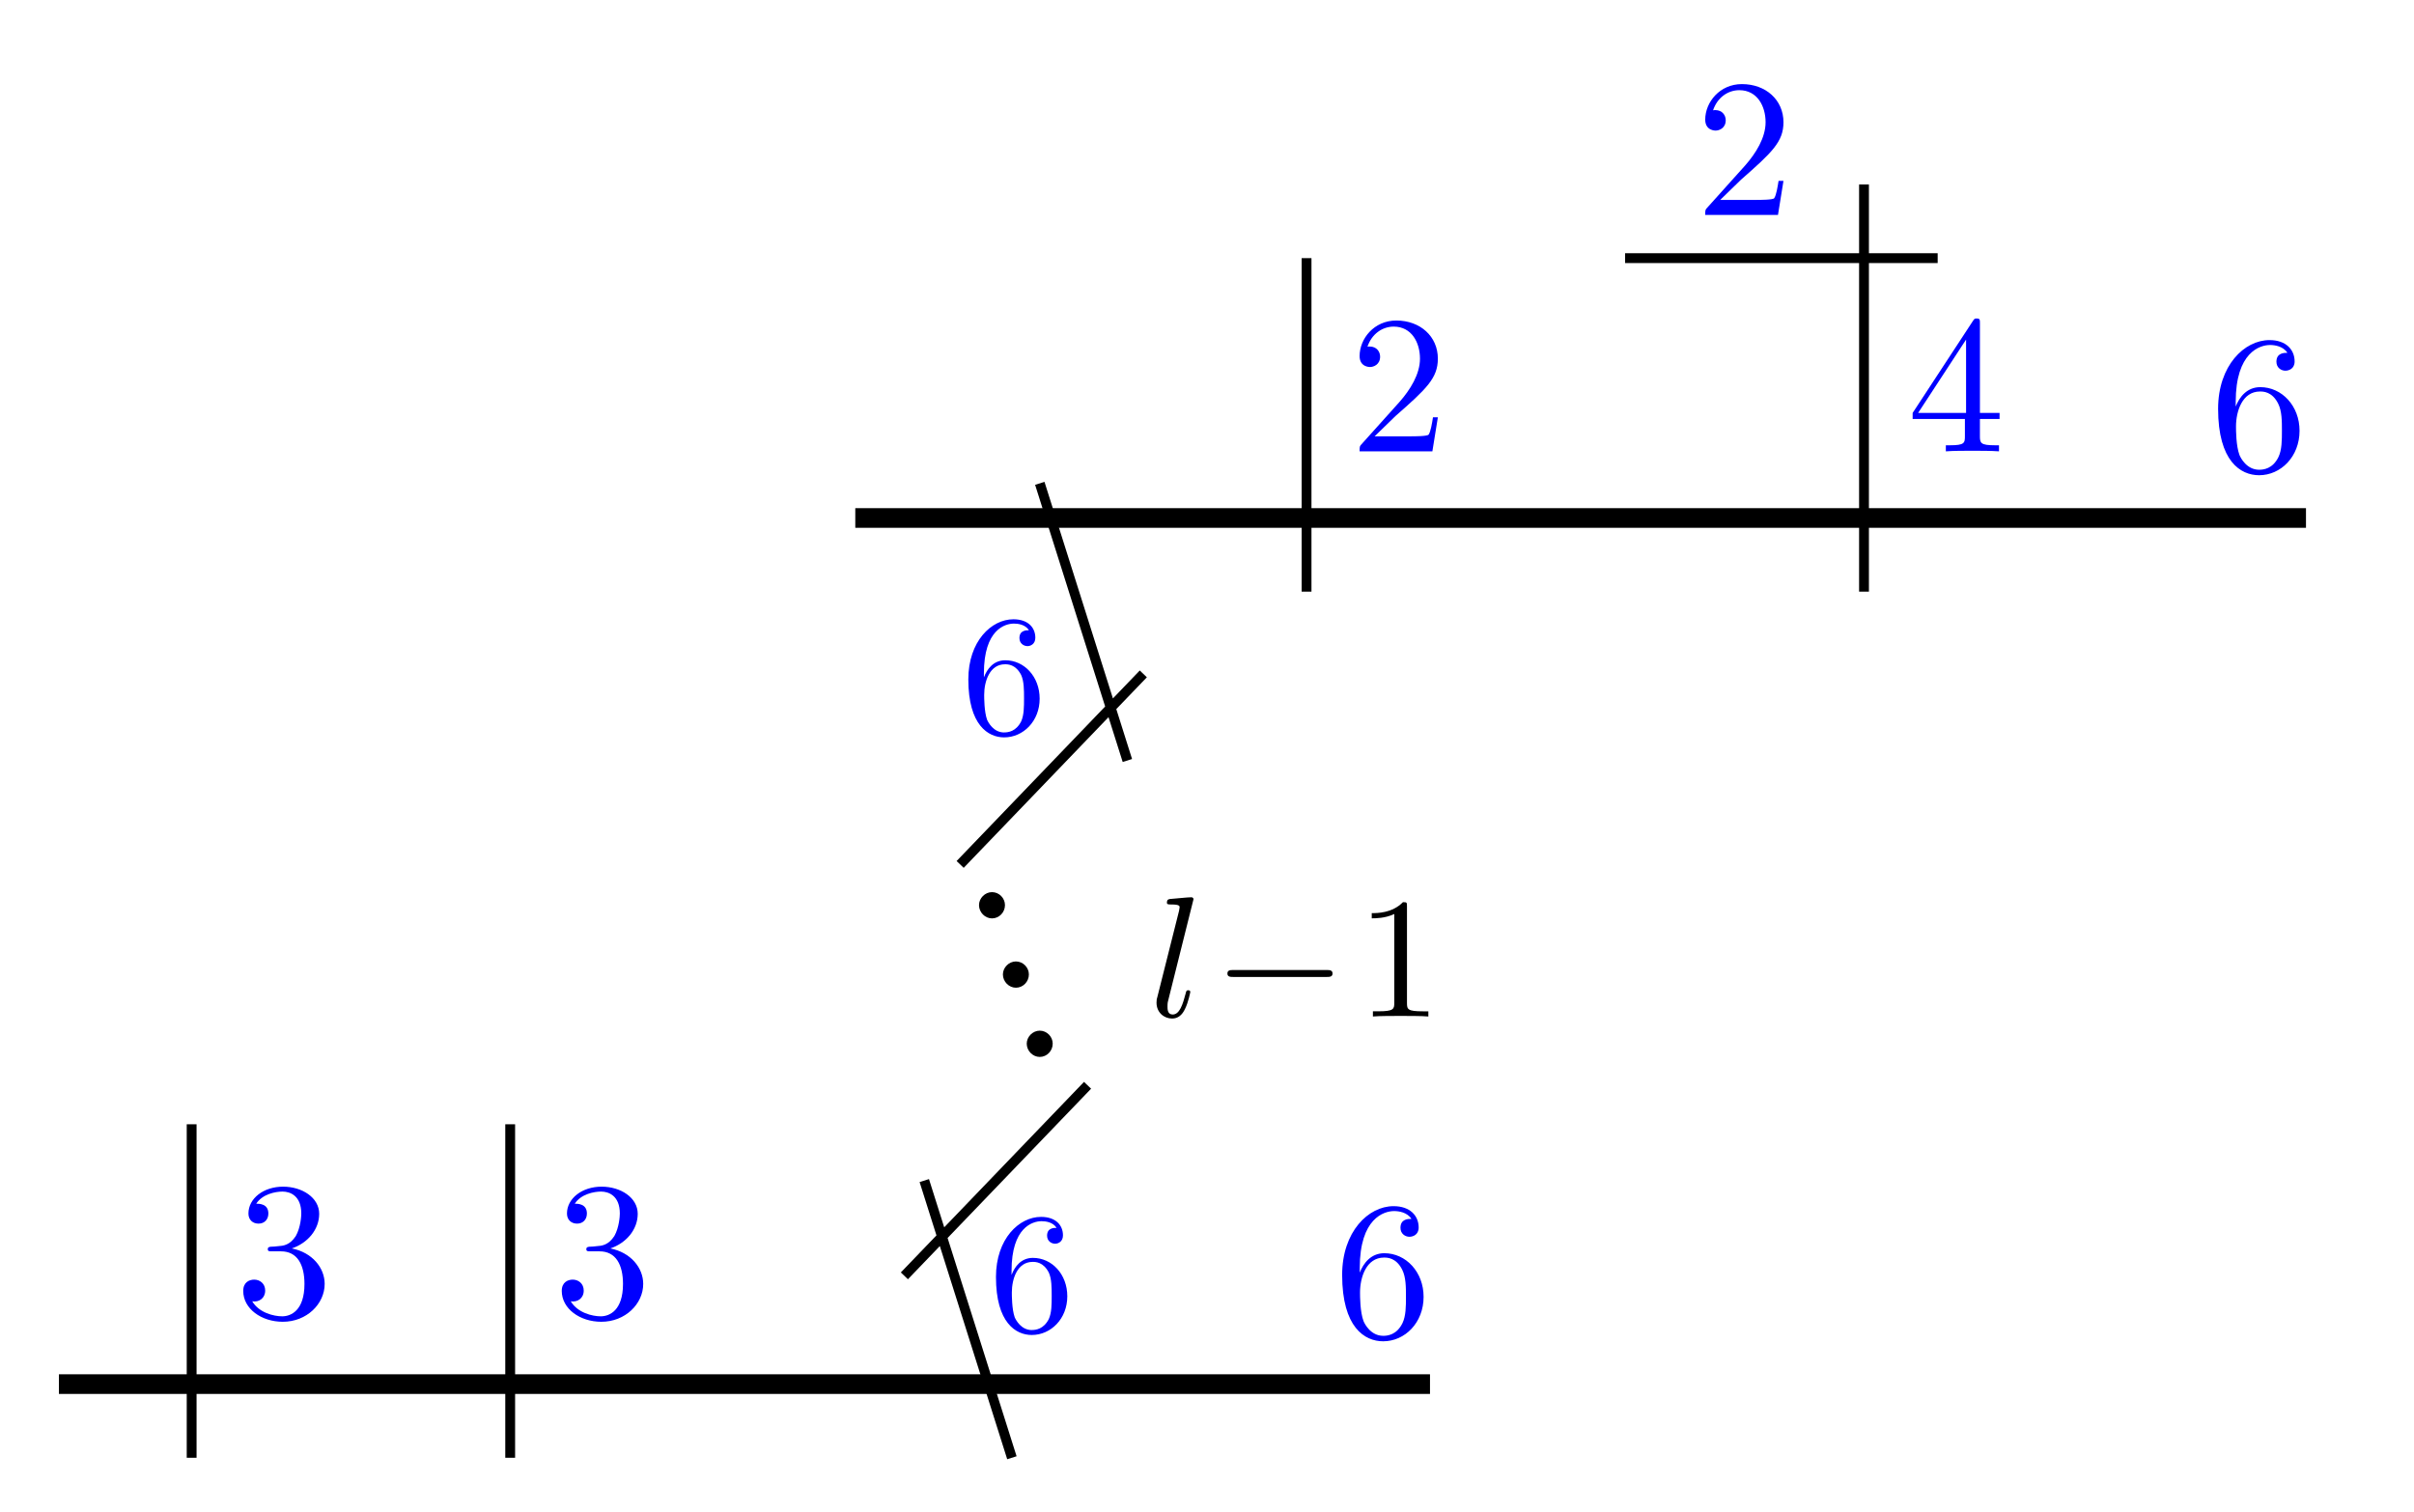
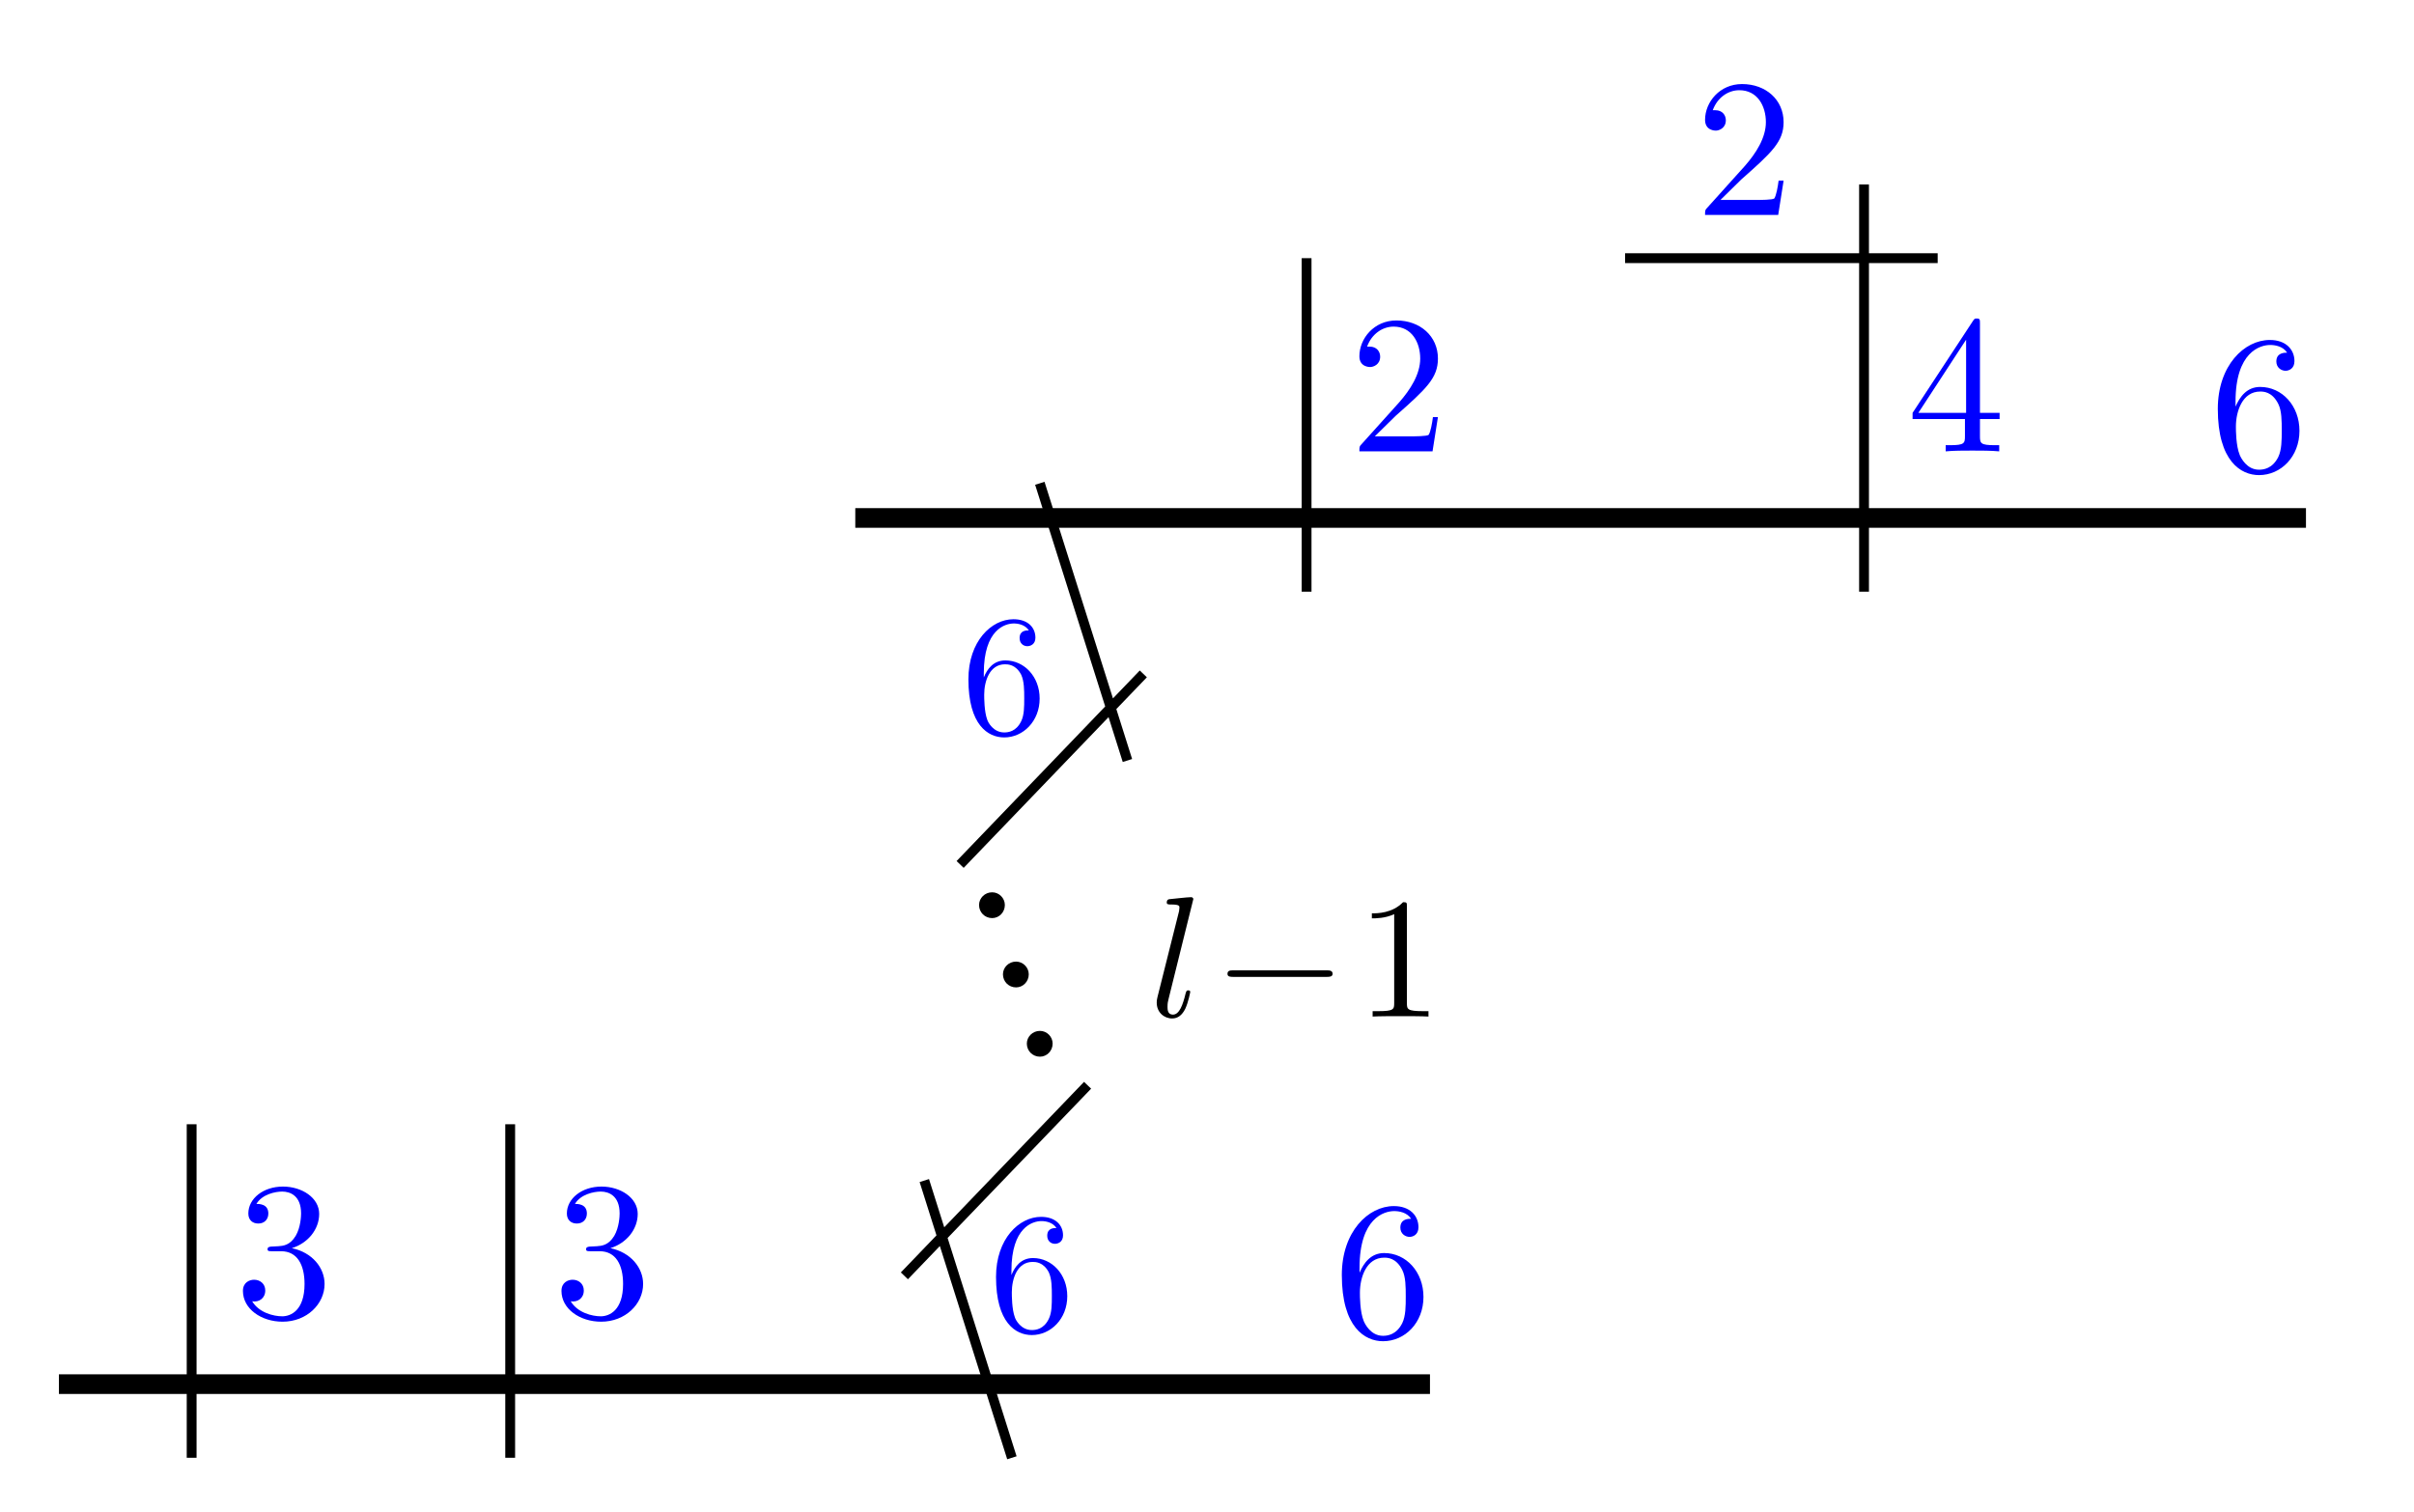
- <svg xmlns="http://www.w3.org/2000/svg" version="1.1" id="svg1" width="130.611" height="81.8" viewBox="0 0 130.611 81.8">
-   <defs id="defs1" />
-   <g id="g1">
-     <path id="path1" d="M -5.386,0 H 50.251" style="fill:none;stroke:#000000;stroke-width:0.797;stroke-linecap:butt;stroke-linejoin:miter;stroke-miterlimit:10;stroke-dasharray:none;stroke-opacity:1" transform="matrix(1.333333,0,0,-1.333333,10.36933,74.89467)" />
-     <path id="path2" d="m 1.32,-3.267 v -0.234 c 0,-2.52 1.23,-2.886 1.743,-2.886 0.234,0 0.659,0.059 0.879,0.396 -0.161,0 -0.557,0 -0.557,0.454 0,0.308 0.249,0.454 0.454,0.454 0.161,0 0.469,-0.088 0.469,-0.469 0,-0.601 -0.439,-1.084 -1.274,-1.084 -1.274,0 -2.607,1.289 -2.607,3.486 0,2.666 1.143,3.369 2.08,3.369 1.099,0 2.051,-0.938 2.051,-2.256 0,-1.26 -0.894,-2.212 -1.992,-2.212 -0.674,0 -1.055,0.498 -1.245,0.981 z m 1.187,3.208 c -0.63,0 -0.938,-0.601 -0.996,-0.747 C 1.334,-1.275 1.334,-2.066 1.334,-2.256 c 0,-0.776 0.322,-1.772 1.216,-1.772 0.161,0 0.615,0 0.923,0.615 0.19,0.381 0.19,0.879 0.19,1.377 0,0.469 0,0.967 -0.176,1.333 -0.293,0.601 -0.762,0.645 -0.981,0.645 z m 0,0" style="fill:#0000ff;fill-opacity:1;fill-rule:nonzero;stroke:none" aria-label="6" transform="matrix(1.066667,0,0,1.066667,72.16267,72.344)" />
-     <path id="path3" d="M 0,-2.989 V 10.545" style="fill:none;stroke:#000000;stroke-width:0.399;stroke-linecap:butt;stroke-linejoin:miter;stroke-miterlimit:10;stroke-dasharray:none;stroke-opacity:1" transform="matrix(1.333333,0,0,-1.333333,10.36933,74.89467)" />
-     <path id="path4" d="m 2.886,-3.5 c 0.82,-0.278 1.392,-0.967 1.392,-1.758 0,-0.82 -0.864,-1.377 -1.831,-1.377 -0.996,0 -1.758,0.601 -1.758,1.362 0,0.322 0.22,0.513 0.513,0.513 0.308,0 0.498,-0.22 0.498,-0.513 0,-0.498 -0.469,-0.498 -0.615,-0.498 0.308,-0.483 0.967,-0.615 1.333,-0.615 0.396,0 0.952,0.22 0.952,1.113 0,0.117 -0.029,0.703 -0.278,1.143 -0.308,0.469 -0.645,0.498 -0.894,0.513 -0.073,0.015 -0.308,0.029 -0.381,0.029 -0.088,0.015 -0.146,0.029 -0.146,0.117 0,0.117 0.059,0.117 0.234,0.117 h 0.439 c 0.82,0 1.187,0.674 1.187,1.655 0,1.348 -0.688,1.641 -1.128,1.641 -0.425,0 -1.172,-0.176 -1.523,-0.762 0.352,0.059 0.659,-0.161 0.659,-0.542 0,-0.366 -0.278,-0.557 -0.557,-0.557 -0.249,0 -0.557,0.132 -0.557,0.571 0,0.908 0.923,1.567 2.007,1.567 1.216,0 2.124,-0.908 2.124,-1.919 0,-0.82 -0.63,-1.597 -1.67,-1.802 z m 0,0" style="fill:#0000ff;fill-opacity:1;fill-rule:nonzero;stroke:none" aria-label="3" transform="matrix(1.066667,0,0,1.066667,12.70667,71.288)" />
-     <path id="path5" d="M 12.926,-2.989 V 10.545" style="fill:none;stroke:#000000;stroke-width:0.399;stroke-linecap:butt;stroke-linejoin:miter;stroke-miterlimit:10;stroke-dasharray:none;stroke-opacity:1" transform="matrix(1.333333,0,0,-1.333333,10.36933,74.89467)" />
-     <path id="path6" d="m 2.886,-3.5 c 0.82,-0.278 1.392,-0.967 1.392,-1.758 0,-0.82 -0.864,-1.377 -1.831,-1.377 -0.996,0 -1.758,0.601 -1.758,1.362 0,0.322 0.22,0.513 0.513,0.513 0.308,0 0.498,-0.22 0.498,-0.513 0,-0.498 -0.469,-0.498 -0.615,-0.498 0.308,-0.483 0.967,-0.615 1.333,-0.615 0.396,0 0.952,0.22 0.952,1.113 0,0.117 -0.029,0.703 -0.278,1.143 -0.308,0.469 -0.645,0.498 -0.894,0.513 -0.073,0.015 -0.308,0.029 -0.381,0.029 -0.088,0.015 -0.146,0.029 -0.146,0.117 0,0.117 0.059,0.117 0.234,0.117 h 0.439 c 0.82,0 1.187,0.674 1.187,1.655 0,1.348 -0.688,1.641 -1.128,1.641 -0.425,0 -1.172,-0.176 -1.523,-0.762 0.352,0.059 0.659,-0.161 0.659,-0.542 0,-0.366 -0.278,-0.557 -0.557,-0.557 -0.249,0 -0.557,0.132 -0.557,0.571 0,0.908 0.923,1.567 2.007,1.567 1.216,0 2.124,-0.908 2.124,-1.919 0,-0.82 -0.63,-1.597 -1.67,-1.802 z m 0,0" style="fill:#0000ff;fill-opacity:1;fill-rule:nonzero;stroke:none" aria-label="3" transform="matrix(1.066667,0,0,1.066667,29.94133,71.288)" />
-     <path id="path7" d="M 33.285,-2.988 29.73,8.26 M 28.922,4.394 36.355,12.127 m -5.17,8.963 7.433,7.733 M 37.971,25.308 34.417,36.556" style="fill:none;stroke:#000000;stroke-width:0.399;stroke-linecap:butt;stroke-linejoin:miter;stroke-miterlimit:10;stroke-dasharray:none;stroke-opacity:1" transform="matrix(1.333333,0,0,-1.333333,10.36933,74.89467)" />
-     <path id="path8" d="m 1.324,-3.265 v -0.234 c 0,-2.528 1.222,-2.879 1.741,-2.879 0.234,0 0.653,0.05 0.871,0.385 -0.151,0 -0.552,0 -0.552,0.452 0,0.318 0.251,0.469 0.469,0.469 0.151,0 0.452,-0.1 0.452,-0.485 0,-0.603 -0.435,-1.071 -1.272,-1.071 -1.272,0 -2.612,1.272 -2.612,3.482 0,2.662 1.155,3.365 2.076,3.365 1.105,0 2.059,-0.938 2.059,-2.243 0,-1.272 -0.887,-2.227 -1.992,-2.227 -0.686,0 -1.055,0.502 -1.239,0.988 z m 1.172,3.198 c -0.619,0 -0.921,-0.586 -0.988,-0.737 -0.167,-0.469 -0.167,-1.272 -0.167,-1.44 0,-0.787 0.318,-1.775 1.205,-1.775 0.167,0 0.619,0 0.938,0.619 0.167,0.368 0.167,0.871 0.167,1.356 0,0.485 0,0.971 -0.167,1.339 -0.301,0.586 -0.753,0.636 -0.988,0.636 z m 0,0" style="fill:#0000ff;fill-opacity:1;fill-rule:nonzero;stroke:none" aria-label="6" transform="matrix(0.9333333,0,0,0.9333333,53.49467,72.032)" />
-     <path id="path9" d="m 1.909,-2.498 c 0,-0.281 -0.234,-0.527 -0.527,-0.527 -0.281,0 -0.527,0.246 -0.527,0.527 0,0.293 0.246,0.539 0.527,0.539 0.293,0 0.527,-0.246 0.527,-0.539 z m 0,0" style="fill:#000000;fill-opacity:1;fill-rule:nonzero;stroke:none" aria-label="·" transform="matrix(1.333333,0,0,1.333333,54.412,59.80267)" />
-     <path id="path10" d="m 1.911,-2.495 c 0,-0.281 -0.234,-0.527 -0.527,-0.527 -0.281,0 -0.527,0.246 -0.527,0.527 0,0.293 0.246,0.539 0.527,0.539 0.293,0 0.527,-0.246 0.527,-0.539 z m 0,0" style="fill:#000000;fill-opacity:1;fill-rule:nonzero;stroke:none" aria-label="·" transform="matrix(1.333333,0,0,1.333333,53.12,56.05333)" />
-     <path id="path11" d="m 1.911,-2.496 c 0,-0.281 -0.234,-0.527 -0.527,-0.527 -0.281,0 -0.527,0.246 -0.527,0.527 0,0.293 0.246,0.539 0.527,0.539 0.293,0 0.527,-0.246 0.527,-0.539 z m 0,0" style="fill:#000000;fill-opacity:1;fill-rule:nonzero;stroke:none" aria-label="·" transform="matrix(1.333333,0,0,1.333333,51.82667,52.304)" />
-     <g id="g11" aria-label="l−1" transform="matrix(0.9333333,0,0,0.9333333,62.16933,55.00533)">
-       <path id="path12" d="m 2.577,-6.798 c 0,-0.017 0,-0.117 -0.134,-0.117 -0.234,0 -0.954,0.084 -1.222,0.1 -0.084,0.017 -0.184,0.017 -0.184,0.218 0,0.1 0.1,0.1 0.251,0.1 0.469,0 0.485,0.084 0.485,0.167 l -0.033,0.201 -1.256,4.989 c -0.033,0.1 -0.05,0.167 -0.05,0.335 0,0.569 0.435,0.921 0.904,0.921 0.335,0 0.586,-0.201 0.753,-0.569 0.184,-0.368 0.301,-0.954 0.301,-0.971 0,-0.1 -0.1,-0.1 -0.117,-0.1 -0.1,0 -0.117,0.033 -0.151,0.184 -0.167,0.636 -0.352,1.222 -0.753,1.222 -0.301,0 -0.301,-0.318 -0.301,-0.452 0,-0.234 0.017,-0.285 0.067,-0.469 z m 0,0" style="fill:#000000;fill-opacity:1;fill-rule:nonzero;stroke:none" />
-       <path id="path13" d="m 10.286,-2.295 c 0.167,0 0.352,0 0.352,-0.201 0,-0.201 -0.184,-0.201 -0.352,-0.201 H 4.895 c -0.167,0 -0.352,0 -0.352,0.201 0,0.201 0.184,0.201 0.352,0.201 z m 0,0" style="fill:#000000;fill-opacity:1;fill-rule:nonzero;stroke:none" />
-       <path id="path14" d="m 14.953,-6.38 c 0,-0.234 0,-0.251 -0.234,-0.251 -0.619,0.636 -1.49,0.636 -1.808,0.636 v 0.301 c 0.201,0 0.787,0 1.306,-0.251 v 5.156 c 0,0.352 -0.033,0.485 -0.921,0.485 h -0.318 v 0.301 c 0.335,-0.033 1.205,-0.033 1.607,-0.033 0.402,0 1.256,0 1.607,0.033 V -0.303 h -0.318 c -0.887,0 -0.921,-0.117 -0.921,-0.485 z m 0,0" style="fill:#000000;fill-opacity:1;fill-rule:nonzero;stroke:none" />
+ <svg xmlns="http://www.w3.org/2000/svg" xmlns:xlink="http://www.w3.org/1999/xlink" width="97.958pt" height="61.35pt" viewBox="0 0 97.958 61.35" version="1.1" id="svg26">
+   <defs id="defs10">
+     <g id="g9">
+       <g id="glyph-0-0">
+         <path d="M 1.047 -2.609 L 1.047 -2.812 C 1.047 -4.828 2.047 -5.109 2.453 -5.109 C 2.641 -5.109 2.969 -5.062 3.141 -4.797 C 3.031 -4.797 2.703 -4.797 2.703 -4.438 C 2.703 -4.188 2.906 -4.062 3.078 -4.062 C 3.203 -4.062 3.438 -4.141 3.438 -4.453 C 3.438 -4.922 3.094 -5.312 2.438 -5.312 C 1.406 -5.312 0.328 -4.281 0.328 -2.516 C 0.328 -0.391 1.266 0.172 2 0.172 C 2.891 0.172 3.641 -0.578 3.641 -1.625 C 3.641 -2.641 2.938 -3.406 2.047 -3.406 C 1.5 -3.406 1.219 -3 1.047 -2.609 Z M 2 -0.047 C 1.5 -0.047 1.266 -0.531 1.219 -0.641 C 1.062 -1.016 1.062 -1.656 1.062 -1.797 C 1.062 -2.422 1.328 -3.219 2.047 -3.219 C 2.172 -3.219 2.531 -3.219 2.781 -2.719 C 2.922 -2.438 2.922 -2.031 2.922 -1.641 C 2.922 -1.25 2.922 -0.859 2.781 -0.562 C 2.547 -0.094 2.188 -0.047 2 -0.047 Z M 2 -0.047 " id="path1" />
+       </g>
+       <g id="glyph-0-1">
+         <path d="M 2.312 -2.812 C 2.969 -3.016 3.422 -3.578 3.422 -4.203 C 3.422 -4.859 2.719 -5.312 1.953 -5.312 C 1.156 -5.312 0.547 -4.828 0.547 -4.219 C 0.547 -3.953 0.719 -3.812 0.953 -3.812 C 1.203 -3.812 1.359 -3.984 1.359 -4.219 C 1.359 -4.609 0.984 -4.609 0.875 -4.609 C 1.109 -5 1.641 -5.109 1.922 -5.109 C 2.25 -5.109 2.688 -4.938 2.688 -4.219 C 2.688 -4.125 2.672 -3.656 2.469 -3.312 C 2.234 -2.922 1.953 -2.906 1.766 -2.891 C 1.703 -2.891 1.5 -2.875 1.453 -2.875 C 1.391 -2.859 1.328 -2.859 1.328 -2.766 C 1.328 -2.688 1.391 -2.688 1.516 -2.688 L 1.875 -2.688 C 2.531 -2.688 2.828 -2.141 2.828 -1.359 C 2.828 -0.281 2.266 -0.047 1.922 -0.047 C 1.578 -0.047 0.984 -0.188 0.703 -0.656 C 0.984 -0.609 1.234 -0.781 1.234 -1.094 C 1.234 -1.375 1.016 -1.531 0.781 -1.531 C 0.594 -1.531 0.328 -1.422 0.328 -1.078 C 0.328 -0.344 1.078 0.172 1.938 0.172 C 2.922 0.172 3.641 -0.547 3.641 -1.359 C 3.641 -2.016 3.141 -2.641 2.312 -2.812 Z M 2.312 -2.812 " id="path2" />
+       </g>
+       <g id="glyph-0-2">
+         <path d="M 1.016 -0.609 L 1.859 -1.438 C 3.094 -2.531 3.578 -2.969 3.578 -3.766 C 3.578 -4.672 2.859 -5.312 1.891 -5.312 C 0.984 -5.312 0.391 -4.578 0.391 -3.859 C 0.391 -3.422 0.797 -3.422 0.828 -3.422 C 0.953 -3.422 1.234 -3.516 1.234 -3.844 C 1.234 -4.047 1.094 -4.25 0.812 -4.25 C 0.75 -4.25 0.734 -4.25 0.703 -4.25 C 0.891 -4.766 1.328 -5.062 1.781 -5.062 C 2.516 -5.062 2.859 -4.422 2.859 -3.766 C 2.859 -3.125 2.453 -2.5 2.016 -2 L 0.484 -0.297 C 0.391 -0.203 0.391 -0.188 0.391 0 L 3.359 0 L 3.578 -1.391 L 3.375 -1.391 C 3.344 -1.141 3.281 -0.797 3.203 -0.672 C 3.141 -0.609 2.625 -0.609 2.453 -0.609 Z M 1.016 -0.609 " id="path3" />
+       </g>
+       <g id="glyph-0-3">
+         <path d="M 2.344 -1.312 L 2.344 -0.625 C 2.344 -0.328 2.328 -0.25 1.734 -0.25 L 1.562 -0.25 L 1.562 0 C 1.891 -0.031 2.312 -0.031 2.641 -0.031 C 2.984 -0.031 3.406 -0.031 3.734 0 L 3.734 -0.25 L 3.562 -0.25 C 2.969 -0.25 2.953 -0.328 2.953 -0.625 L 2.953 -1.312 L 3.75 -1.312 L 3.75 -1.562 L 2.953 -1.562 L 2.953 -5.188 C 2.953 -5.344 2.953 -5.391 2.828 -5.391 C 2.75 -5.391 2.734 -5.391 2.672 -5.297 L 0.219 -1.562 L 0.219 -1.312 Z M 2.391 -1.562 L 0.453 -1.562 L 2.391 -4.531 Z M 2.391 -1.562 " id="path4" />
+       </g>
+       <g id="glyph-1-0">
+         <path d="M 0.922 -2.281 L 0.922 -2.453 C 0.922 -4.219 1.781 -4.469 2.141 -4.469 C 2.312 -4.469 2.594 -4.422 2.75 -4.188 C 2.641 -4.188 2.375 -4.188 2.375 -3.875 C 2.375 -3.656 2.531 -3.547 2.688 -3.547 C 2.797 -3.547 3.016 -3.609 3.016 -3.891 C 3.016 -4.312 2.703 -4.641 2.125 -4.641 C 1.234 -4.641 0.297 -3.75 0.297 -2.203 C 0.297 -0.344 1.094 0.156 1.75 0.156 C 2.516 0.156 3.188 -0.5 3.188 -1.422 C 3.188 -2.312 2.562 -2.969 1.797 -2.969 C 1.312 -2.969 1.062 -2.625 0.922 -2.281 Z M 1.75 -0.047 C 1.312 -0.047 1.094 -0.453 1.062 -0.562 C 0.938 -0.891 0.938 -1.453 0.938 -1.578 C 0.938 -2.125 1.156 -2.812 1.781 -2.812 C 1.891 -2.812 2.219 -2.812 2.438 -2.391 C 2.562 -2.125 2.562 -1.766 2.562 -1.422 C 2.562 -1.094 2.562 -0.75 2.438 -0.5 C 2.234 -0.078 1.906 -0.047 1.75 -0.047 Z M 1.75 -0.047 " id="path5" />
+       </g>
+       <g id="glyph-1-1">
+         <path d="M 2.047 -4.453 C 2.047 -4.625 2.047 -4.641 1.891 -4.641 C 1.453 -4.188 0.844 -4.188 0.625 -4.188 L 0.625 -3.984 C 0.766 -3.984 1.172 -3.984 1.531 -4.156 L 1.531 -0.547 C 1.531 -0.297 1.516 -0.219 0.891 -0.219 L 0.656 -0.219 L 0.656 0 C 0.906 -0.016 1.516 -0.016 1.797 -0.016 C 2.062 -0.016 2.672 -0.016 2.922 0 L 2.922 -0.219 L 2.703 -0.219 C 2.062 -0.219 2.047 -0.297 2.047 -0.547 Z M 2.047 -4.453 " id="path6" />
+       </g>
+       <g id="glyph-2-0">
+         <path d="M 1.906 -2.5 C 1.906 -2.781 1.672 -3.016 1.391 -3.016 C 1.094 -3.016 0.859 -2.781 0.859 -2.5 C 0.859 -2.203 1.094 -1.969 1.391 -1.969 C 1.672 -1.969 1.906 -2.203 1.906 -2.5 Z M 1.906 -2.5 " id="path7" />
+       </g>
+       <g id="glyph-3-0">
+         <path d="M 1.797 -4.766 C 1.797 -4.766 1.797 -4.844 1.703 -4.844 C 1.547 -4.844 1.031 -4.781 0.859 -4.766 C 0.797 -4.766 0.719 -4.75 0.719 -4.625 C 0.719 -4.547 0.797 -4.547 0.906 -4.547 C 1.234 -4.547 1.234 -4.484 1.234 -4.422 L 1.219 -4.281 L 0.344 -0.797 C 0.328 -0.719 0.312 -0.672 0.312 -0.562 C 0.312 -0.172 0.609 0.078 0.938 0.078 C 1.172 0.078 1.344 -0.062 1.469 -0.312 C 1.594 -0.578 1.672 -0.984 1.672 -1 C 1.672 -1.062 1.609 -1.062 1.594 -1.062 C 1.516 -1.062 1.516 -1.031 1.484 -0.938 C 1.375 -0.484 1.234 -0.078 0.969 -0.078 C 0.75 -0.078 0.75 -0.297 0.75 -0.391 C 0.75 -0.562 0.766 -0.594 0.797 -0.734 Z M 1.797 -4.766 " id="path8" />
+       </g>
+       <g id="glyph-4-0">
+         <path d="M 4.594 -1.609 C 4.703 -1.609 4.844 -1.609 4.844 -1.734 C 4.844 -1.875 4.703 -1.875 4.594 -1.875 L 0.828 -1.875 C 0.703 -1.875 0.578 -1.875 0.578 -1.734 C 0.578 -1.609 0.703 -1.609 0.828 -1.609 Z M 4.594 -1.609 " id="path9" />
+       </g>
    </g>
-     <path id="path15" d="m 1.323,-3.264 v -0.234 c 0,-2.528 1.222,-2.879 1.741,-2.879 0.234,0 0.653,0.05 0.871,0.385 -0.151,0 -0.552,0 -0.552,0.452 0,0.318 0.251,0.469 0.469,0.469 0.151,0 0.452,-0.1 0.452,-0.485 0,-0.603 -0.435,-1.071 -1.272,-1.071 -1.272,0 -2.612,1.272 -2.612,3.482 0,2.662 1.155,3.365 2.076,3.365 1.105,0 2.059,-0.938 2.059,-2.243 0,-1.272 -0.887,-2.227 -1.992,-2.227 -0.686,0 -1.055,0.502 -1.239,0.988 z m 1.172,3.198 c -0.619,0 -0.921,-0.586 -0.988,-0.737 C 1.339,-1.272 1.339,-2.075 1.339,-2.243 c 0,-0.787 0.318,-1.775 1.205,-1.775 0.167,0 0.619,0 0.938,0.619 0.167,0.368 0.167,0.871 0.167,1.356 0,0.485 0,0.971 -0.167,1.339 -0.301,0.586 -0.753,0.636 -0.988,0.636 z m 0,0" style="fill:#0000ff;fill-opacity:1;fill-rule:nonzero;stroke:none" aria-label="6" transform="matrix(0.9333333,0,0,0.9333333,52,39.69467)" />
-     <path id="path16" d="M 26.93,35.15 H 85.798" style="fill:none;stroke:#000000;stroke-width:0.797;stroke-linecap:butt;stroke-linejoin:miter;stroke-miterlimit:10;stroke-dasharray:none;stroke-opacity:1" transform="matrix(1.333333,0,0,-1.333333,10.36933,74.89467)" />
-     <path id="path17" d="m 1.318,-3.265 v -0.234 c 0,-2.52 1.23,-2.886 1.743,-2.886 0.234,0 0.659,0.059 0.879,0.396 -0.161,0 -0.557,0 -0.557,0.454 0,0.308 0.249,0.454 0.454,0.454 0.161,0 0.469,-0.088 0.469,-0.469 0,-0.601 -0.439,-1.084 -1.274,-1.084 -1.274,0 -2.607,1.289 -2.607,3.486 0,2.666 1.143,3.369 2.08,3.369 1.099,0 2.051,-0.938 2.051,-2.256 0,-1.26 -0.894,-2.212 -1.992,-2.212 -0.674,0 -1.055,0.498 -1.245,0.981 z m 1.187,3.208 c -0.63,0 -0.938,-0.601 -0.996,-0.747 C 1.333,-1.273 1.333,-2.064 1.333,-2.254 c 0,-0.776 0.322,-1.772 1.216,-1.772 0.161,0 0.615,0 0.923,0.615 0.19,0.381 0.19,0.879 0.19,1.377 0,0.469 0,0.967 -0.176,1.333 C 3.193,-0.101 2.725,-0.057 2.505,-0.057 Z m 0,0" style="fill:#0000ff;fill-opacity:1;fill-rule:nonzero;stroke:none" aria-label="6" transform="matrix(1.066667,0,0,1.066667,119.5587,25.47867)" />
-     <path id="path18" d="m 45.242,32.161 v 13.534" style="fill:none;stroke:#000000;stroke-width:0.399;stroke-linecap:butt;stroke-linejoin:miter;stroke-miterlimit:10;stroke-dasharray:none;stroke-opacity:1" transform="matrix(1.333333,0,0,-1.333333,10.36933,74.89467)" />
-     <path id="path19" d="M 1.262,-0.762 2.316,-1.788 c 1.567,-1.377 2.153,-1.919 2.153,-2.915 0,-1.128 -0.894,-1.934 -2.109,-1.934 -1.128,0 -1.86,0.923 -1.86,1.802 0,0.557 0.498,0.557 0.527,0.557 0.176,0 0.513,-0.117 0.513,-0.527 0,-0.249 -0.176,-0.513 -0.527,-0.513 -0.073,0 -0.088,0 -0.117,0.015 0.22,-0.659 0.762,-1.025 1.333,-1.025 0.908,0 1.333,0.806 1.333,1.626 0,0.791 -0.498,1.582 -1.04,2.197 L 0.602,-0.367 C 0.5,-0.264 0.5,-0.235 0.5,-7.421875e-4 H 4.191 L 4.47,-1.729 H 4.221 c -0.044,0.293 -0.117,0.732 -0.22,0.879 -0.059,0.088 -0.718,0.088 -0.938,0.088 z m 0,0" style="fill:#0000ff;fill-opacity:1;fill-rule:nonzero;stroke:none" aria-label="2" transform="matrix(1.066667,0,0,1.066667,73.02933,24.42267)" />
-     <path id="path20" d="M 67.863,32.161 V 48.683" style="fill:none;stroke:#000000;stroke-width:0.399;stroke-linecap:butt;stroke-linejoin:miter;stroke-miterlimit:10;stroke-dasharray:none;stroke-opacity:1" transform="matrix(1.333333,0,0,-1.333333,10.36933,74.89467)" />
-     <path id="path21" d="m 2.928,-1.641 v 0.864 c 0,0.352 -0.015,0.469 -0.762,0.469 H 1.961 V -7.421875e-4 C 2.371,-0.03 2.884,-0.03 3.309,-0.03 c 0.41,0 0.938,0 1.348,0.029 V -0.308 H 4.451 c -0.732,0 -0.762,-0.117 -0.762,-0.469 V -1.641 H 4.686 V -1.949 H 3.69 V -6.49 c 0,-0.19 0,-0.249 -0.161,-0.249 -0.088,0 -0.117,0 -0.19,0.117 l -3.062,4.673 v 0.308 z m 0.059,-0.308 H 0.555 L 2.987,-5.67 Z m 0,0" style="fill:#0000ff;fill-opacity:1;fill-rule:nonzero;stroke:none" aria-label="4" transform="matrix(1.066667,0,0,1.066667,103.1893,24.42267)" />
-     <path id="path22" d="M 70.852,45.695 H 58.168" style="fill:none;stroke:#000000;stroke-width:0.399;stroke-linecap:butt;stroke-linejoin:miter;stroke-miterlimit:10;stroke-dasharray:none;stroke-opacity:1" transform="matrix(1.333333,0,0,-1.333333,10.36933,74.89467)" />
-     <path id="path23" d="M 1.258,-0.763 2.313,-1.789 c 1.567,-1.377 2.153,-1.919 2.153,-2.915 0,-1.128 -0.894,-1.934 -2.109,-1.934 -1.128,0 -1.86,0.923 -1.86,1.802 0,0.557 0.498,0.557 0.527,0.557 0.176,0 0.513,-0.117 0.513,-0.527 0,-0.249 -0.176,-0.513 -0.527,-0.513 -0.073,0 -0.088,0 -0.117,0.015 0.22,-0.659 0.762,-1.025 1.333,-1.025 0.908,0 1.333,0.806 1.333,1.626 0,0.791 -0.498,1.582 -1.04,2.197 L 0.599,-0.368 C 0.497,-0.265 0.497,-0.236 0.497,-0.002 H 4.188 L 4.466,-1.73 H 4.217 c -0.044,0.293 -0.117,0.732 -0.22,0.879 -0.059,0.088 -0.718,0.088 -0.938,0.088 z m 0,0" style="fill:#0000ff;fill-opacity:1;fill-rule:nonzero;stroke:none" aria-label="2" transform="matrix(1.066667,0,0,1.066667,91.732,11.63067)" />
+     <clipPath id="clip-0">
+       <path clip-rule="nonzero" d="M 31 13 L 53 13 L 53 61.352 L 31 61.352 Z M 31 13 " id="path10" />
+     </clipPath>
+   </defs>
+   <path fill="none" stroke-width="0.797" stroke-linecap="butt" stroke-linejoin="miter" stroke="rgb(0%, 0%, 0%)" stroke-opacity="1" stroke-miterlimit="10" d="M -5.386 -0.001 L 50.25 -0.001 " transform="matrix(1, 0, 0, -1, 7.777, 56.171)" id="path11" />
+   <g fill="rgb(0%, 0%, 100%)" fill-opacity="1" id="g11">
+     <use xlink:href="#glyph-0-0" x="54.122" y="54.258" id="use11" />
+   </g>
+   <path fill="none" stroke-width="0.399" stroke-linecap="butt" stroke-linejoin="miter" stroke="rgb(0%, 0%, 0%)" stroke-opacity="1" stroke-miterlimit="10" d="M 0 -2.989 L 0 10.546 " transform="matrix(1, 0, 0, -1, 7.777, 56.171)" id="path12" />
+   <g fill="rgb(0%, 0%, 100%)" fill-opacity="1" id="g12">
+     <use xlink:href="#glyph-0-1" x="9.53" y="53.466" id="use12" />
+   </g>
+   <path fill="none" stroke-width="0.399" stroke-linecap="butt" stroke-linejoin="miter" stroke="rgb(0%, 0%, 0%)" stroke-opacity="1" stroke-miterlimit="10" d="M 12.926 -2.989 L 12.926 10.546 " transform="matrix(1, 0, 0, -1, 7.777, 56.171)" id="path13" />
+   <g fill="rgb(0%, 0%, 100%)" fill-opacity="1" id="g13">
+     <use xlink:href="#glyph-0-1" x="22.456" y="53.466" id="use13" />
+   </g>
+   <g clip-path="url(#clip-0)" id="g14">
+     <path fill="none" stroke-width="0.399" stroke-linecap="butt" stroke-linejoin="miter" stroke="rgb(0%, 0%, 0%)" stroke-opacity="1" stroke-miterlimit="10" d="M 33.285 -2.989 L 29.731 8.261 M 28.922 4.394 L 36.356 12.128 M 31.184 21.089 L 38.618 28.823 M 37.973 25.308 L 34.418 36.558 " transform="matrix(1, 0, 0, -1, 7.777, 56.171)" id="path14" />
+   </g>
+   <g fill="rgb(0%, 0%, 100%)" fill-opacity="1" id="g15">
+     <use xlink:href="#glyph-1-0" x="40.121" y="54.024" id="use14" />
+   </g>
+   <g fill="rgb(0%, 0%, 0%)" fill-opacity="1" id="g16">
+     <use xlink:href="#glyph-2-0" x="40.809" y="44.852" id="use15" />
+   </g>
+   <g fill="rgb(0%, 0%, 0%)" fill-opacity="1" id="g17">
+     <use xlink:href="#glyph-2-0" x="39.84" y="42.04" id="use16" />
+   </g>
+   <g fill="rgb(0%, 0%, 0%)" fill-opacity="1" id="g18">
+     <use xlink:href="#glyph-2-0" x="38.87" y="39.228" id="use17" />
+   </g>
+   <g fill="rgb(0%, 0%, 0%)" fill-opacity="1" id="g19">
+     <use xlink:href="#glyph-3-0" x="46.627" y="41.254" id="use18" />
+   </g>
+   <g fill="rgb(0%, 0%, 0%)" fill-opacity="1" id="g20">
+     <use xlink:href="#glyph-4-0" x="49.232" y="41.254" id="use19" />
+   </g>
+   <g fill="rgb(0%, 0%, 0%)" fill-opacity="1" id="g21">
+     <use xlink:href="#glyph-1-1" x="55.044" y="41.254" id="use20" />
+   </g>
+   <g fill="rgb(0%, 0%, 100%)" fill-opacity="1" id="g22">
+     <use xlink:href="#glyph-1-0" x="39" y="29.771" id="use21" />
+   </g>
+   <path fill="none" stroke-width="0.797" stroke-linecap="butt" stroke-linejoin="miter" stroke="rgb(0%, 0%, 0%)" stroke-opacity="1" stroke-miterlimit="10" d="M 26.93 35.151 L 85.797 35.151 " transform="matrix(1, 0, 0, -1, 7.777, 56.171)" id="path22" />
+   <g fill="rgb(0%, 0%, 100%)" fill-opacity="1" id="g23">
+     <use xlink:href="#glyph-0-0" x="89.669" y="19.109" id="use22" />
+   </g>
+   <path fill="none" stroke-width="0.399" stroke-linecap="butt" stroke-linejoin="miter" stroke="rgb(0%, 0%, 0%)" stroke-opacity="1" stroke-miterlimit="10" d="M 45.243 32.159 L 45.243 45.694 " transform="matrix(1, 0, 0, -1, 7.777, 56.171)" id="path23" />
+   <g fill="rgb(0%, 0%, 100%)" fill-opacity="1" id="g24">
+     <use xlink:href="#glyph-0-2" x="54.772" y="18.317" id="use23" />
+   </g>
+   <path fill="none" stroke-width="0.399" stroke-linecap="butt" stroke-linejoin="miter" stroke="rgb(0%, 0%, 0%)" stroke-opacity="1" stroke-miterlimit="10" d="M 67.864 32.159 L 67.864 48.683 " transform="matrix(1, 0, 0, -1, 7.777, 56.171)" id="path24" />
+   <g fill="rgb(0%, 0%, 100%)" fill-opacity="1" id="g25">
+     <use xlink:href="#glyph-0-3" x="77.392" y="18.317" id="use24" />
+   </g>
+   <path fill="none" stroke-width="0.399" stroke-linecap="butt" stroke-linejoin="miter" stroke="rgb(0%, 0%, 0%)" stroke-opacity="1" stroke-miterlimit="10" d="M 70.852 45.694 L 58.168 45.694 " transform="matrix(1, 0, 0, -1, 7.777, 56.171)" id="path25" />
+   <g fill="rgb(0%, 0%, 100%)" fill-opacity="1" id="g26">
+     <use xlink:href="#glyph-0-2" x="68.799" y="8.723" id="use25" />
  </g>
</svg>
